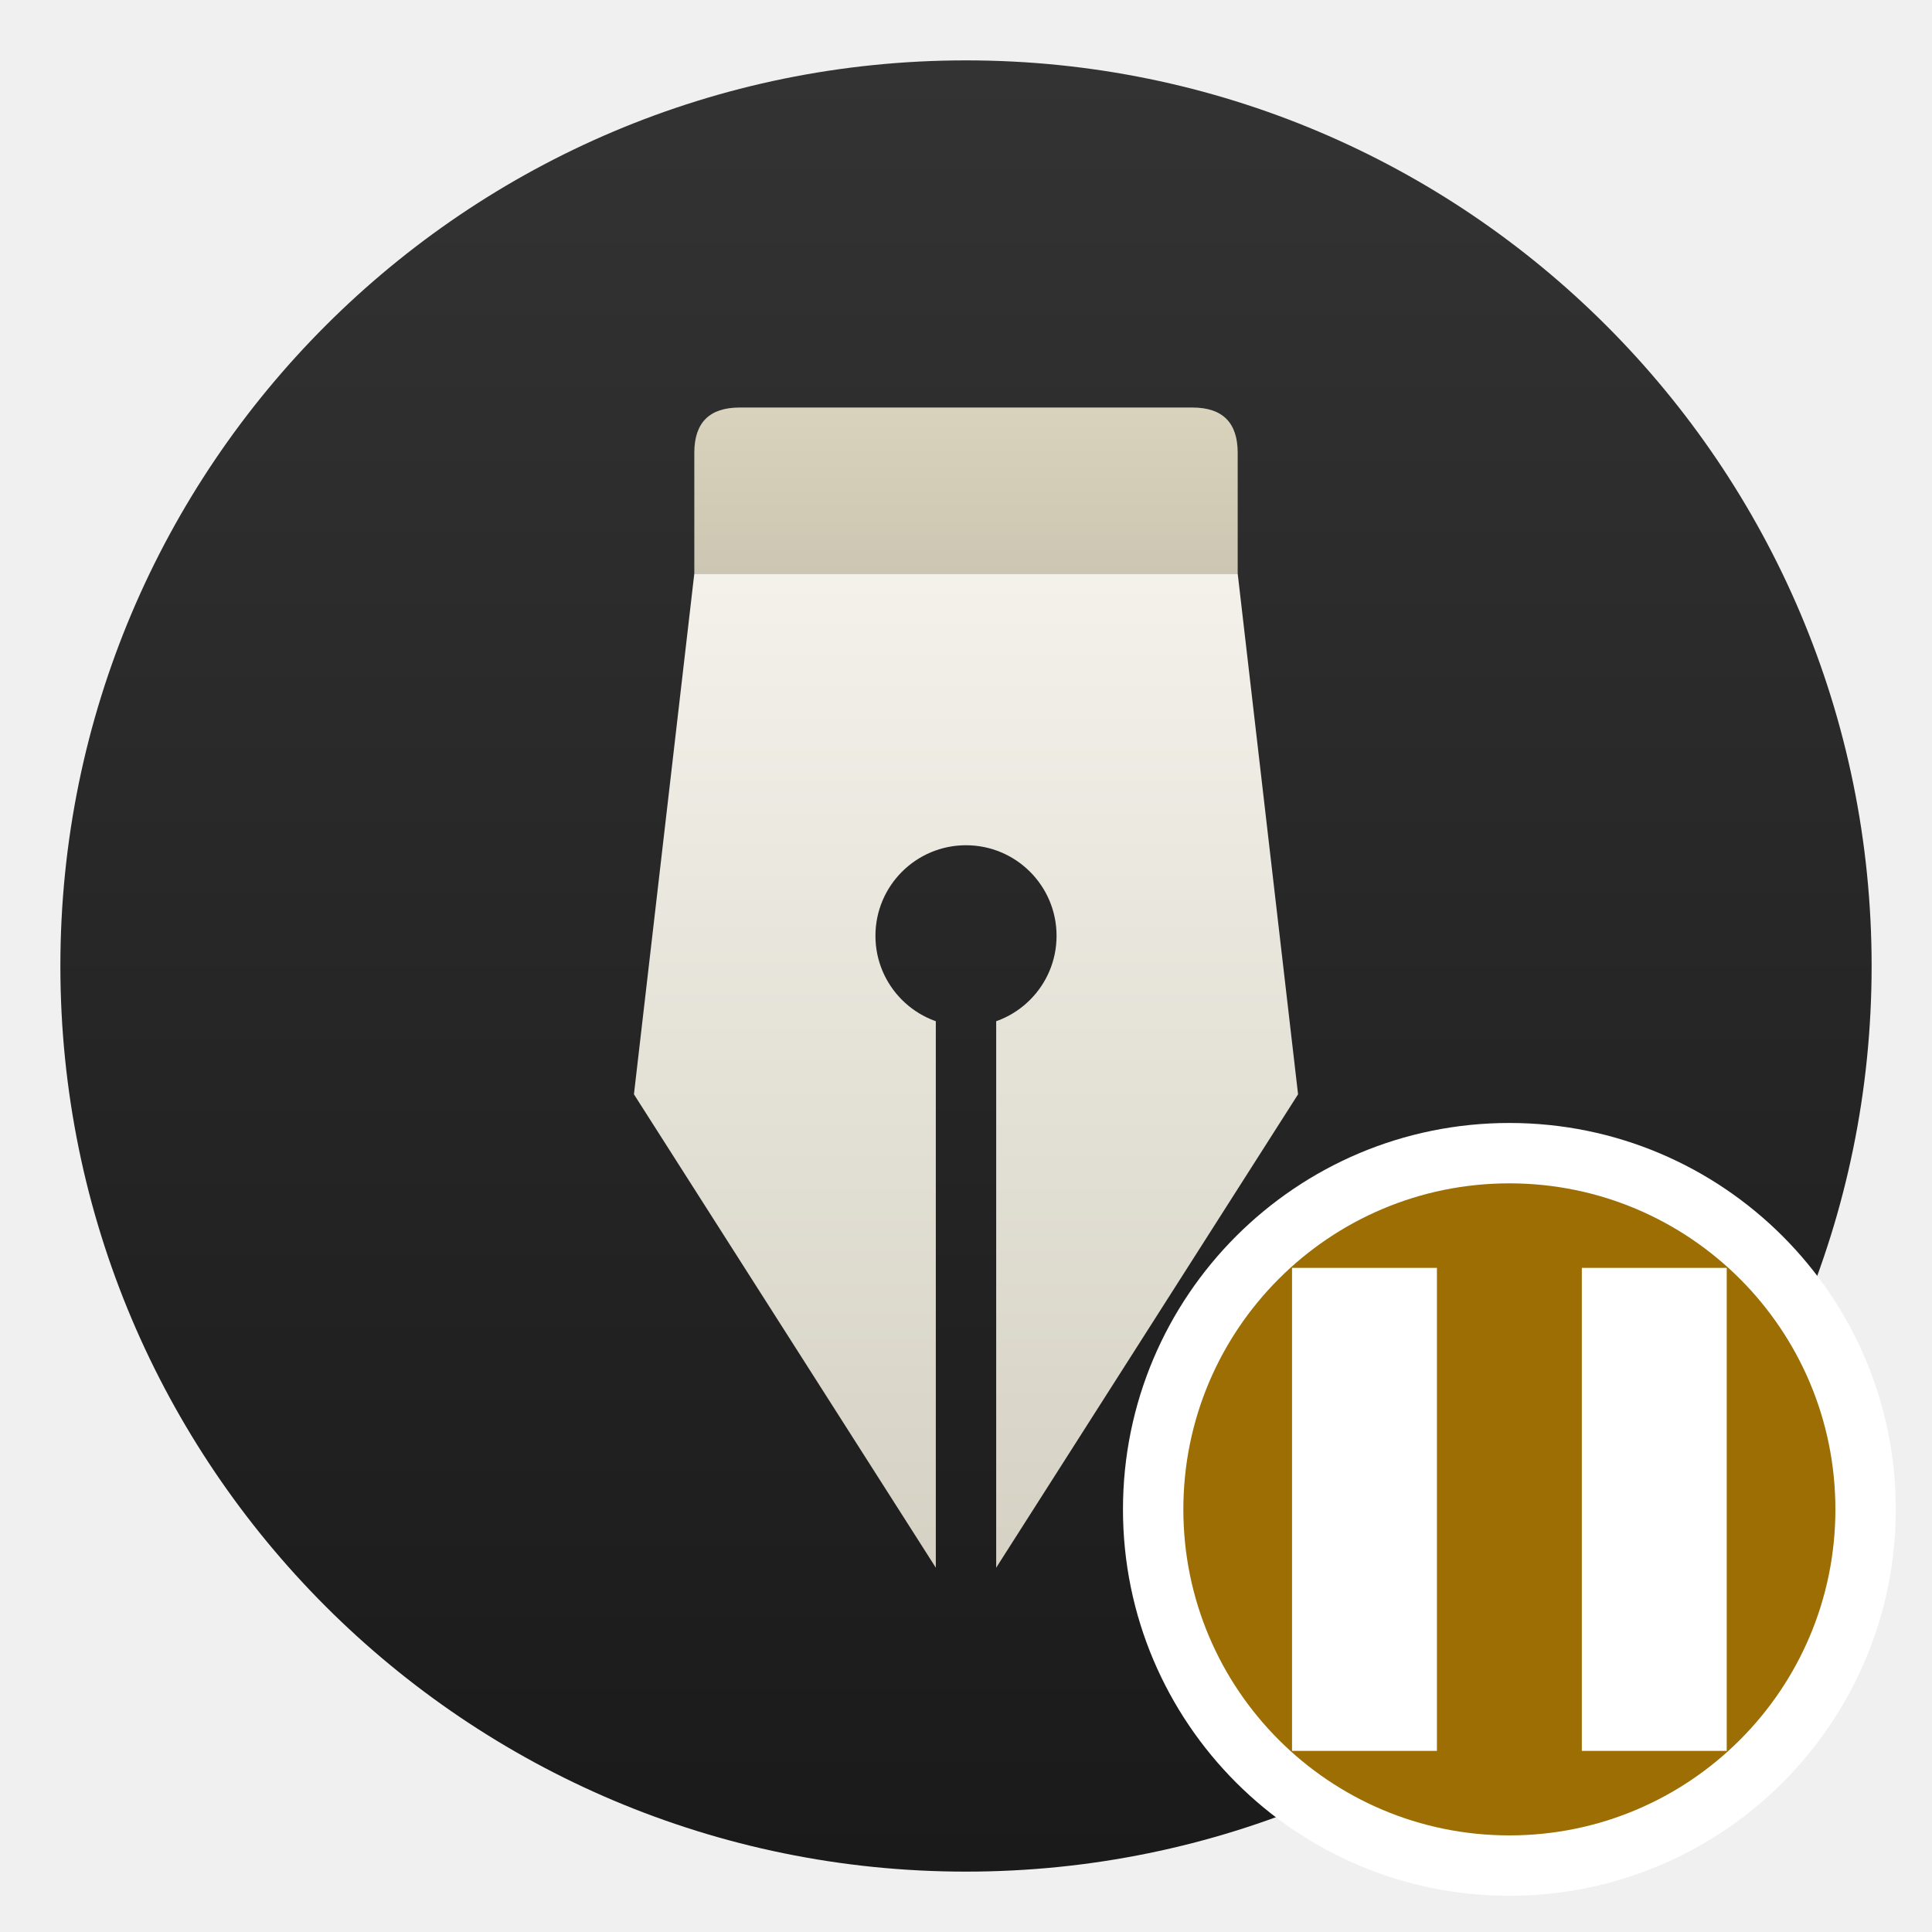
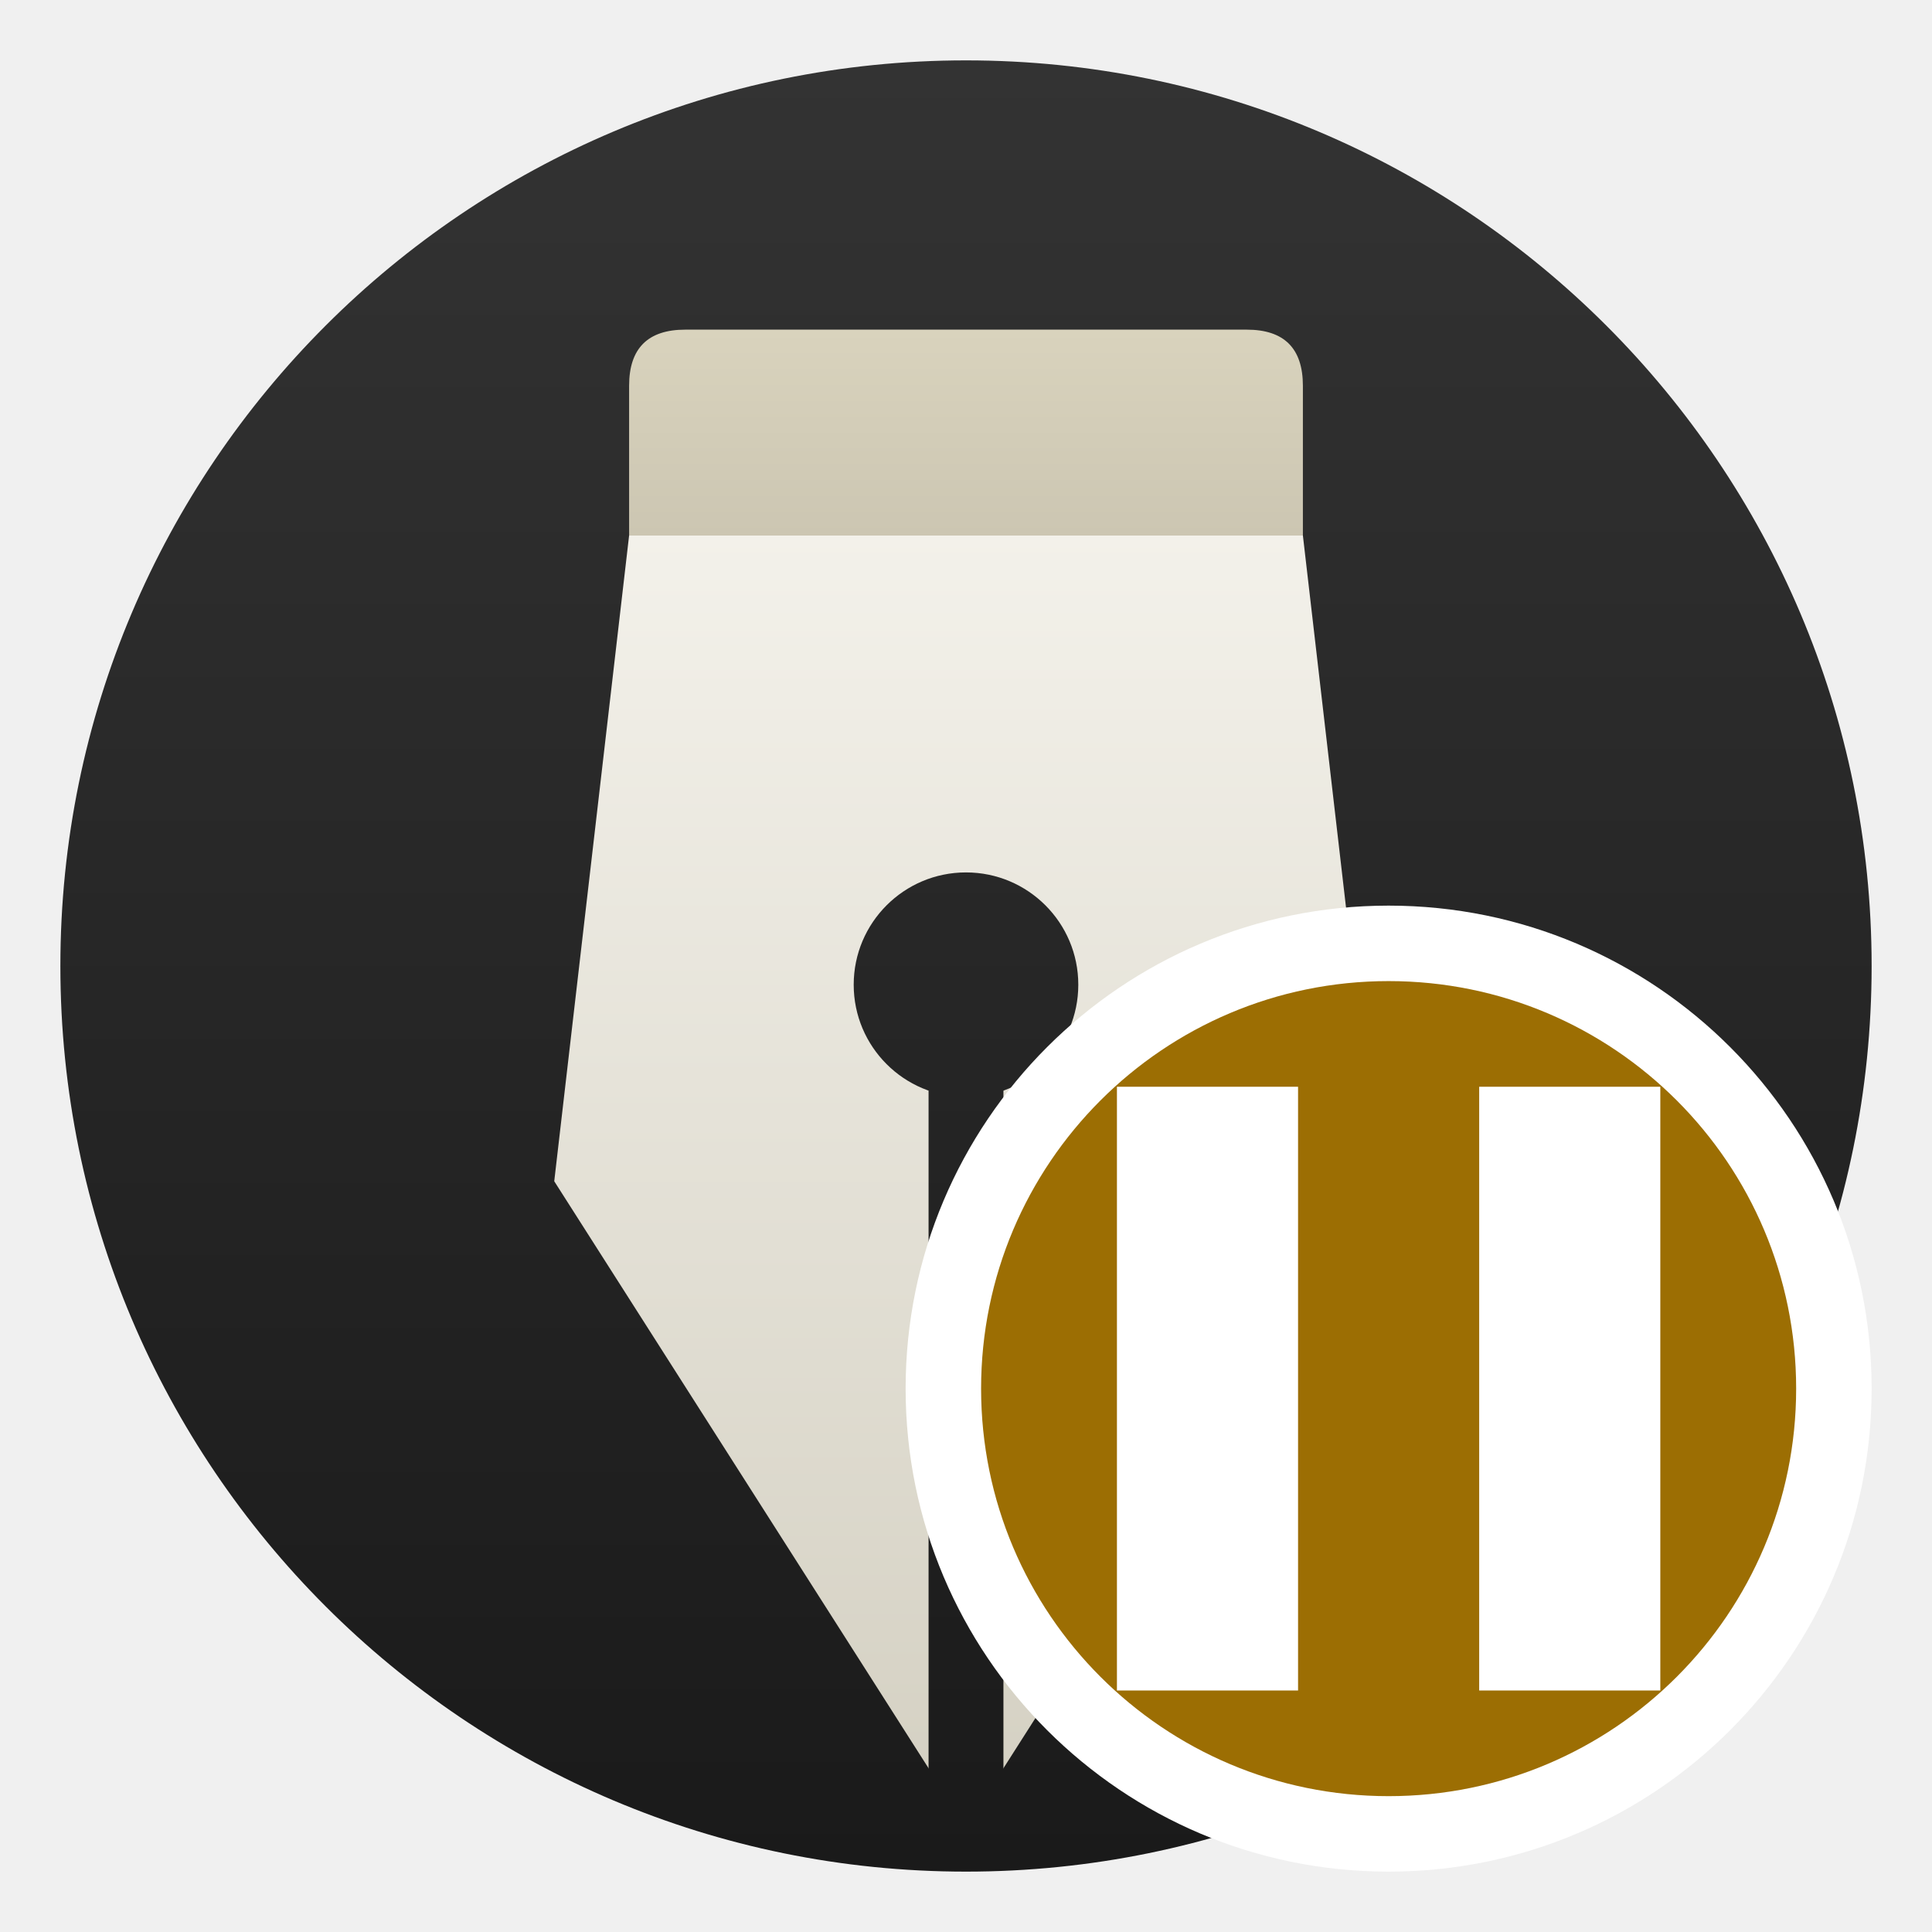
<svg xmlns="http://www.w3.org/2000/svg" width="512" height="512" viewBox="0 0 512 512">
  <defs id="defs1">
    <linearGradient id="sfumatura-cerchio-scuro" x1="0" y1="0" x2="0" y2="1">
      <stop offset="0" style="stop-color:#333333;stop-opacity:1" />
      <stop offset="1" style="stop-color:#1a1a1a;stop-opacity:1" />
    </linearGradient>
    <linearGradient id="sfumatura-cerchio-avorio" x1="0" y1="0" x2="0" y2="1">
      <stop offset="0" style="stop-color:#f3f1ea;stop-opacity:1" />
      <stop offset="1" style="stop-color:#e0ddd4;stop-opacity:1" />
    </linearGradient>
    <linearGradient id="sfumatura-corpo-avorio" x1="0" y1="0" x2="0" y2="1">
      <stop offset="0" style="stop-color:#f3f1ea;stop-opacity:1" />
      <stop offset="1" style="stop-color:#d4d0c2;stop-opacity:1" />
    </linearGradient>
    <linearGradient id="sfumatura-corpo-scuro" x1="0" y1="0" x2="0" y2="1">
      <stop offset="0" style="stop-color:#333333;stop-opacity:1" />
      <stop offset="1" style="stop-color:#1a1a1a;stop-opacity:1" />
    </linearGradient>
    <linearGradient id="sfumatura-ombra-avorio" x1="0" y1="0" x2="0" y2="1">
      <stop offset="0" style="stop-color:#d9d3bd;stop-opacity:1" />
      <stop offset="1" style="stop-color:#ccc6b2;stop-opacity:1" />
    </linearGradient>
    <linearGradient id="sfumatura-ombra-scura" x1="0" y1="0" x2="0" y2="1">
      <stop offset="0" style="stop-color:#555555;stop-opacity:1" />
      <stop offset="1" style="stop-color:#3d3d3d;stop-opacity:1" />
    </linearGradient>
    <mask id="nib-holes" maskUnits="userSpaceOnUse" x="0" y="0" width="512" height="512">
      <rect width="512" height="512" fill="white" />
      <circle cx="256" cy="236" r="24" fill="black" />
      <rect x="248" y="236" width="16" height="212" fill="black" />
    </mask>
  </defs>
  <circle cx="256" cy="256" r="240" fill="url(#sfumatura-cerchio-scuro)" />
-   <g transform="translate(0 12)">
+   <g transform="translate(256 256) scale(1.24) translate(-256 -256) translate(0 24)">
    <g mask="url(#nib-holes)">
      <path fill="url(#sfumatura-corpo-avorio)" d="M184 140H328L344 278 256 416 168 278Z" />
      <path d="M196 96H316Q328 96 328 108V140H184V108Q184 96 196 96Z" fill="url(#sfumatura-ombra-avorio)" />
    </g>
  </g>
-   <g transform="translate(400 400) scale(32)">
+   <g transform="translate(368 368) scale(40)">
    <circle r="3.2" fill="#ffffff" />
    <circle r="2.7" fill="#9c6e03" />
    <g fill="#ffffff">
      <path d="M-1.8-2h1.2v4h-1.2zm2.4 0h1.2v4H.6z" />
    </g>
  </g>
</svg>
